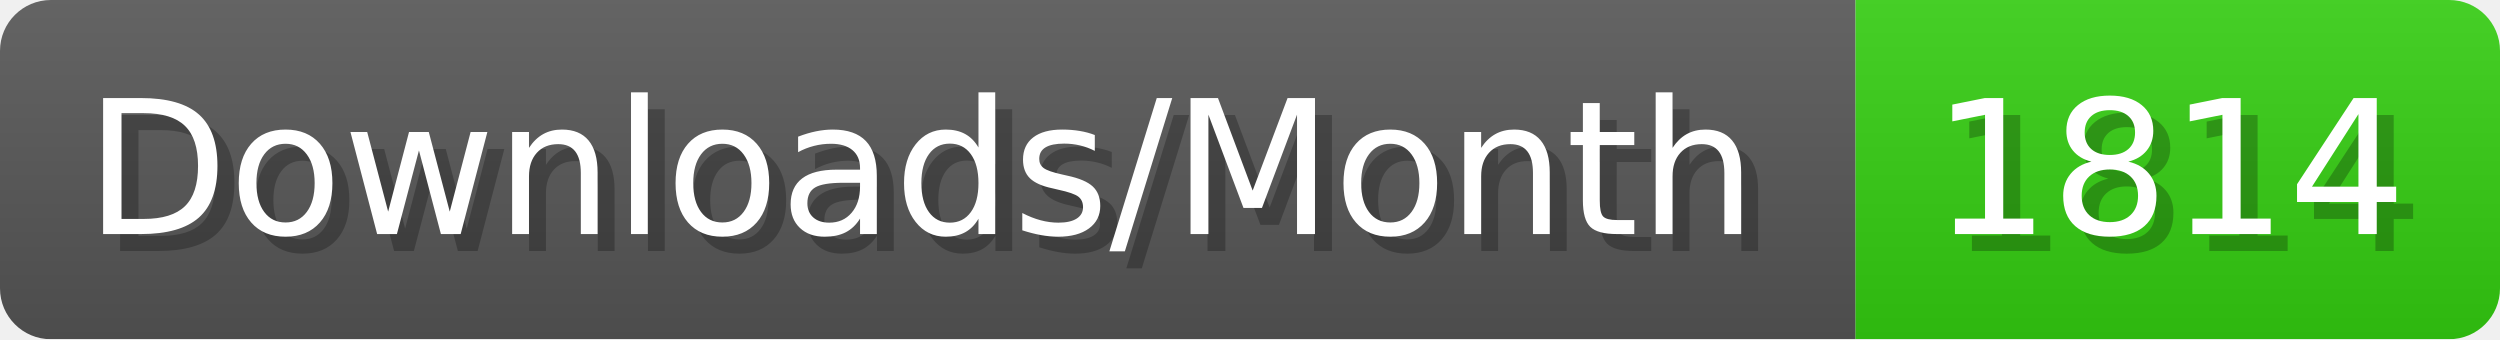
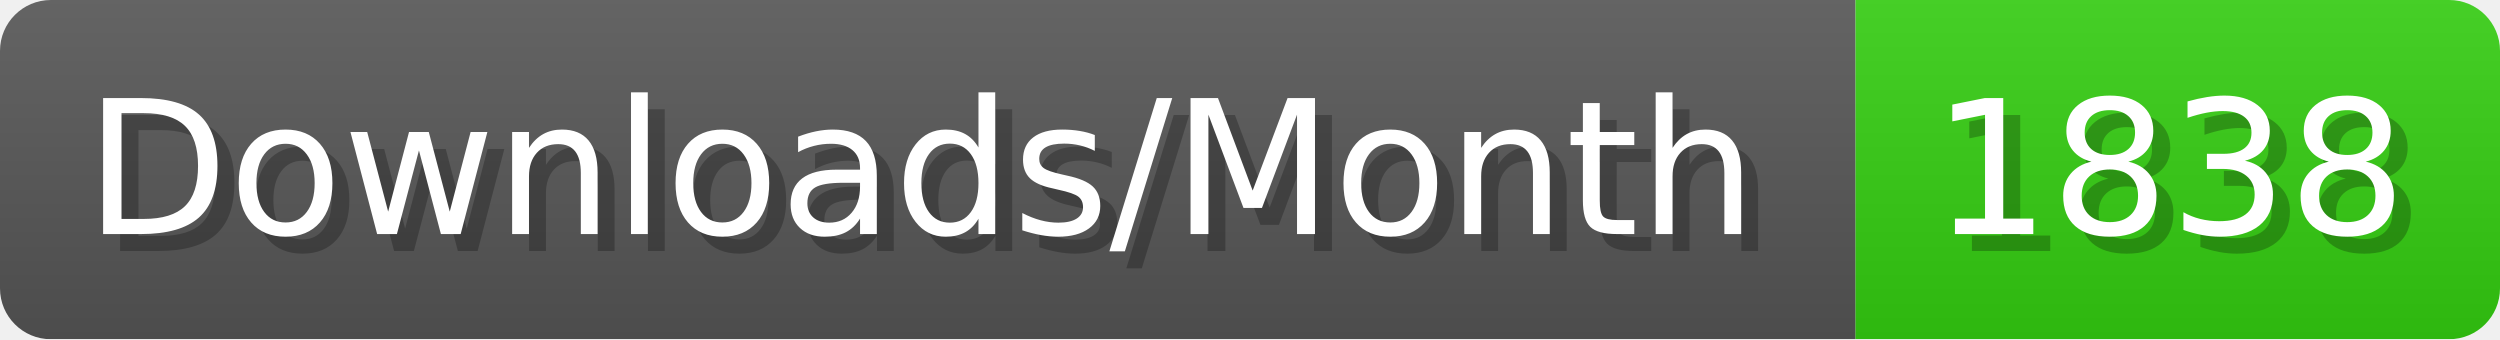
- <svg xmlns="http://www.w3.org/2000/svg" width="147.4" height="20" viewBox="0 0 1474 200" role="img" aria-label="Downloads/Month: 1814">
+ <svg xmlns="http://www.w3.org/2000/svg" width="147.4" height="20" viewBox="0 0 1474 200" role="img" aria-label="Downloads/Month: 1838">
  <linearGradient id="YlXUI" x2="0" y2="100%">
    <stop offset="0" stop-opacity=".1" stop-color="#EEE" />
    <stop offset="1" stop-opacity=".1" />
  </linearGradient>
  <mask id="JHhop">
    <rect width="1474" height="200" rx="30" fill="#FFF" />
  </mask>
  <g mask="url(#JHhop)">
    <rect width="1094" height="200" fill="#555" />
    <rect width="380" height="200" fill="#3C1" x="1094" />
    <rect width="1474" height="200" fill="url(#YlXUI)" />
  </g>
  <g aria-hidden="true" fill="#fff" text-anchor="start" font-family="Verdana,DejaVu Sans,sans-serif" font-size="110">
    <text x="60" y="148" textLength="994" fill="#000" opacity="0.25">Downloads/Month</text>
    <text x="50" y="138" textLength="994">Downloads/Month</text>
-     <text x="1149" y="148" textLength="280" fill="#000" opacity="0.25">1814</text>
-     <text x="1139" y="138" textLength="280">1814</text>
+     <text x="1149" y="148" textLength="280" fill="#000" opacity="0.25">1838</text>
+     <text x="1139" y="138" textLength="280">1838</text>
  </g>
</svg>
